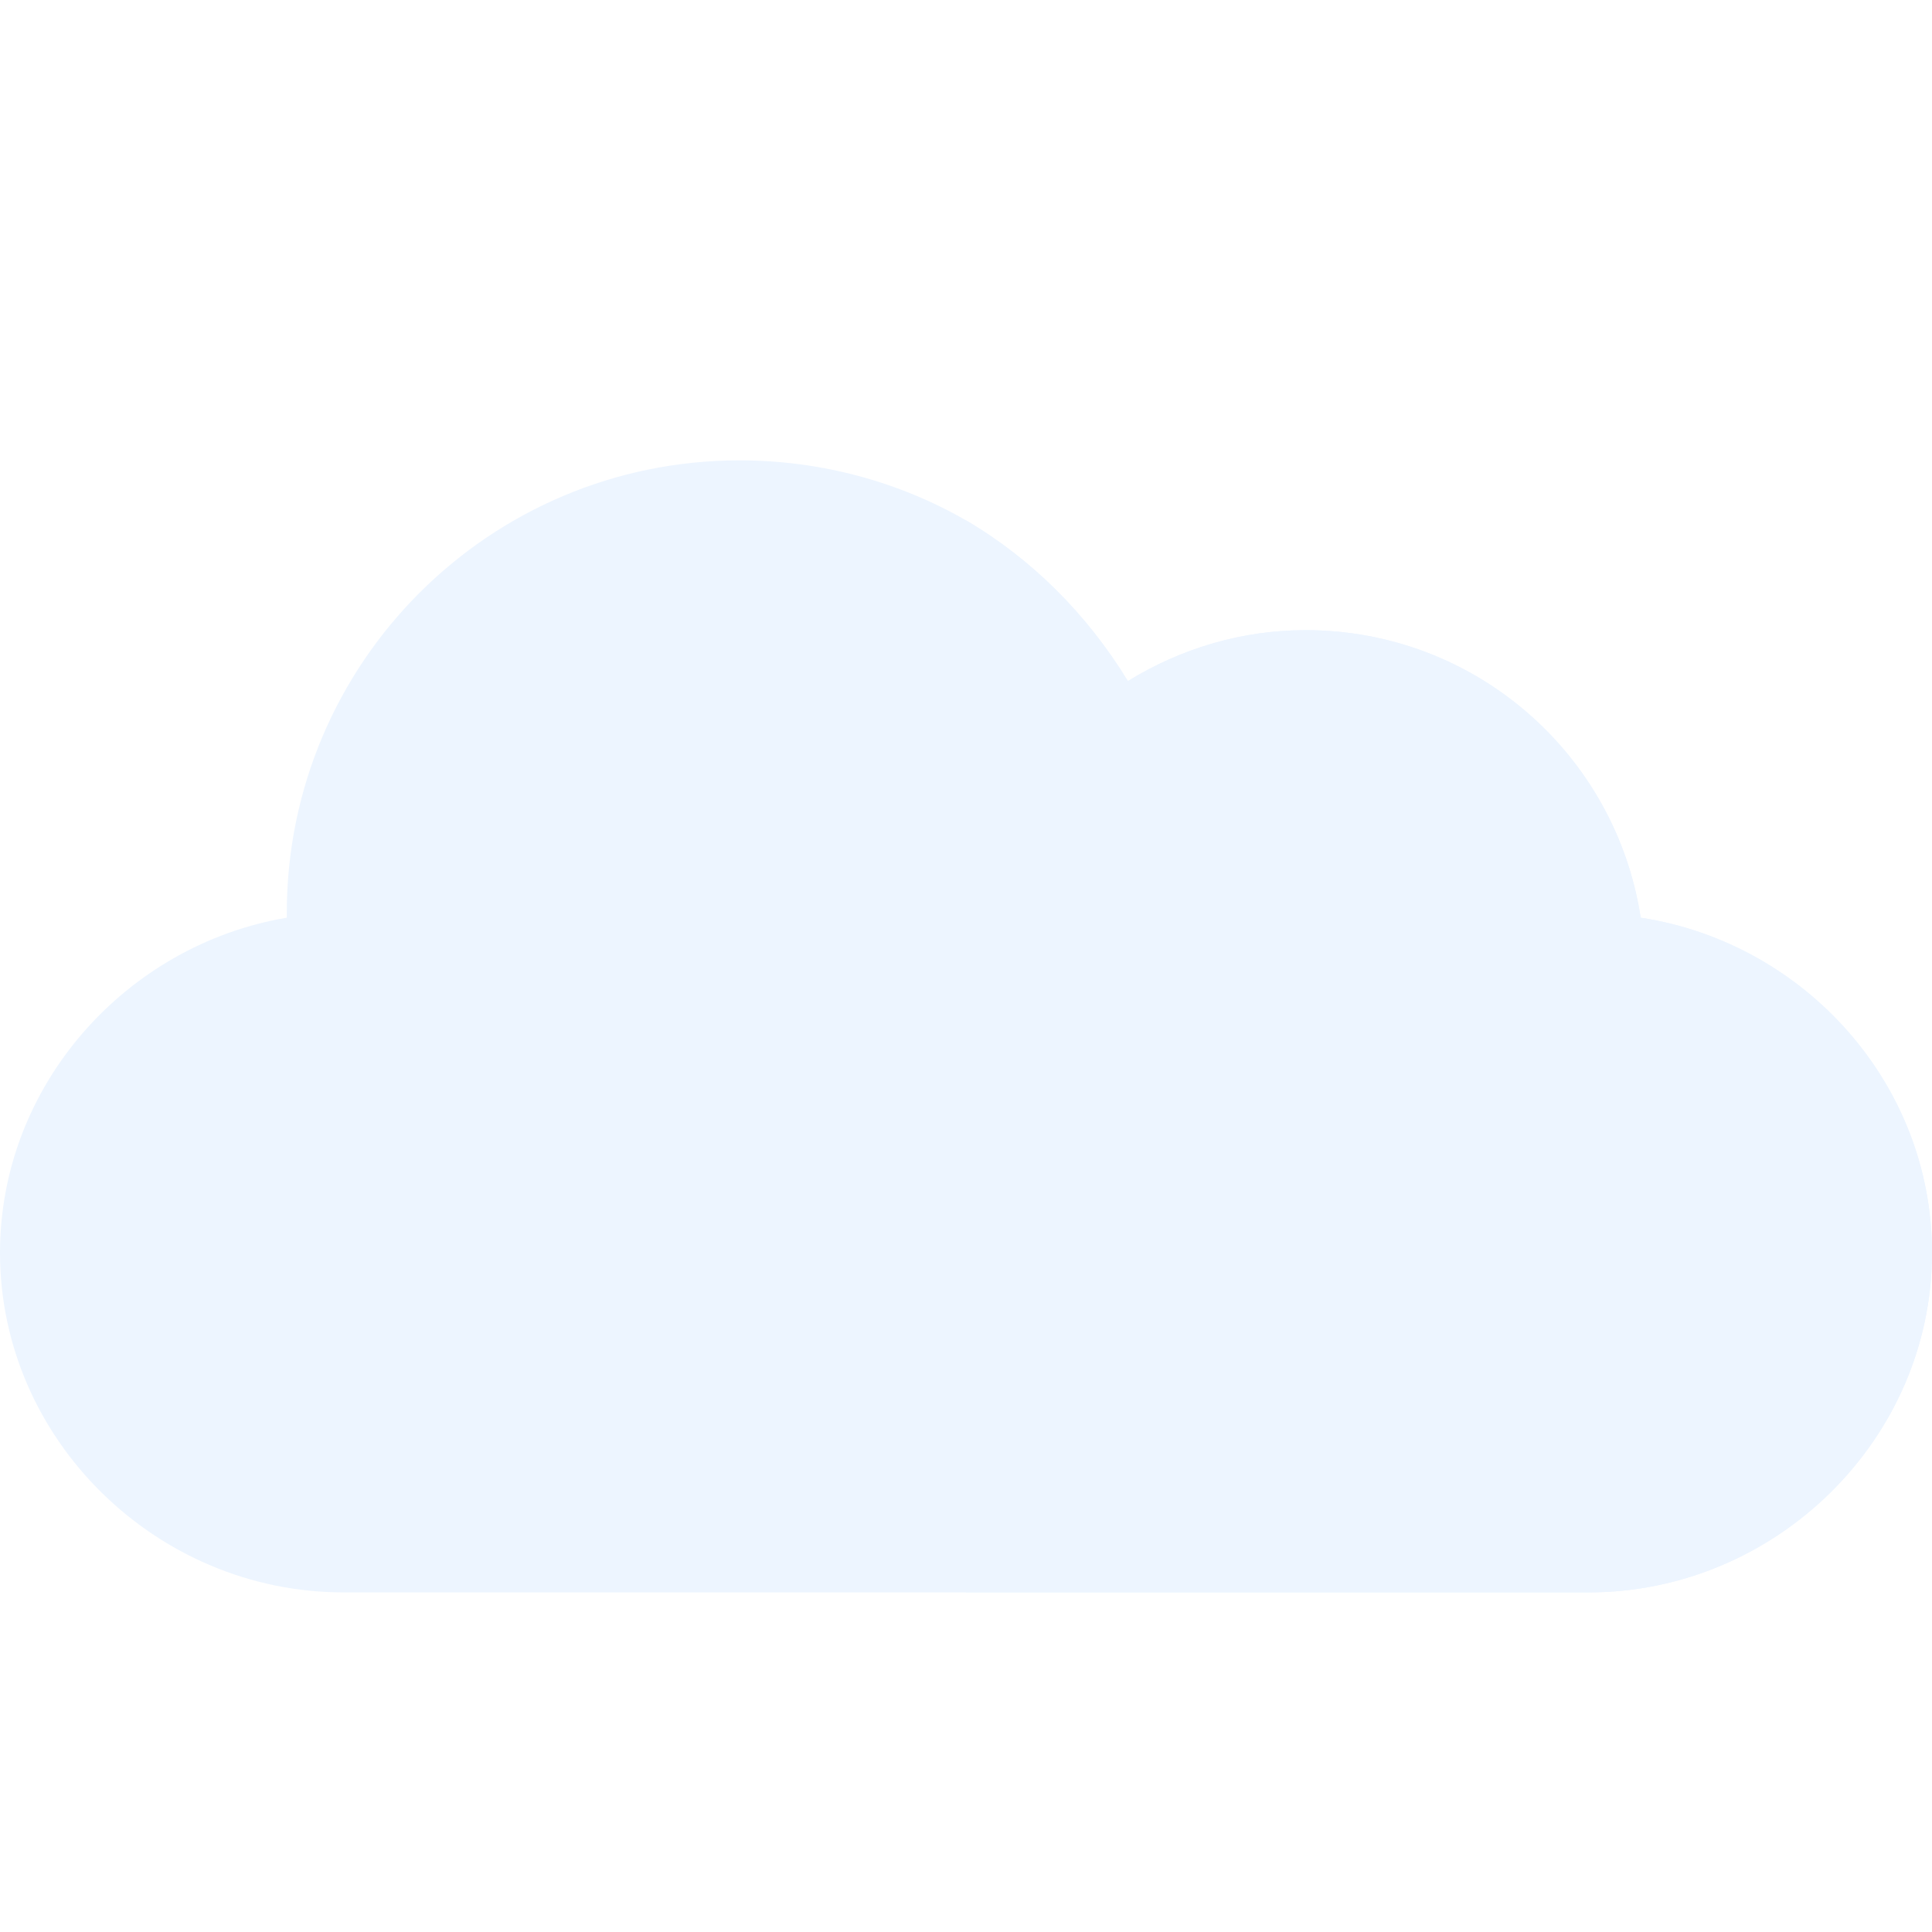
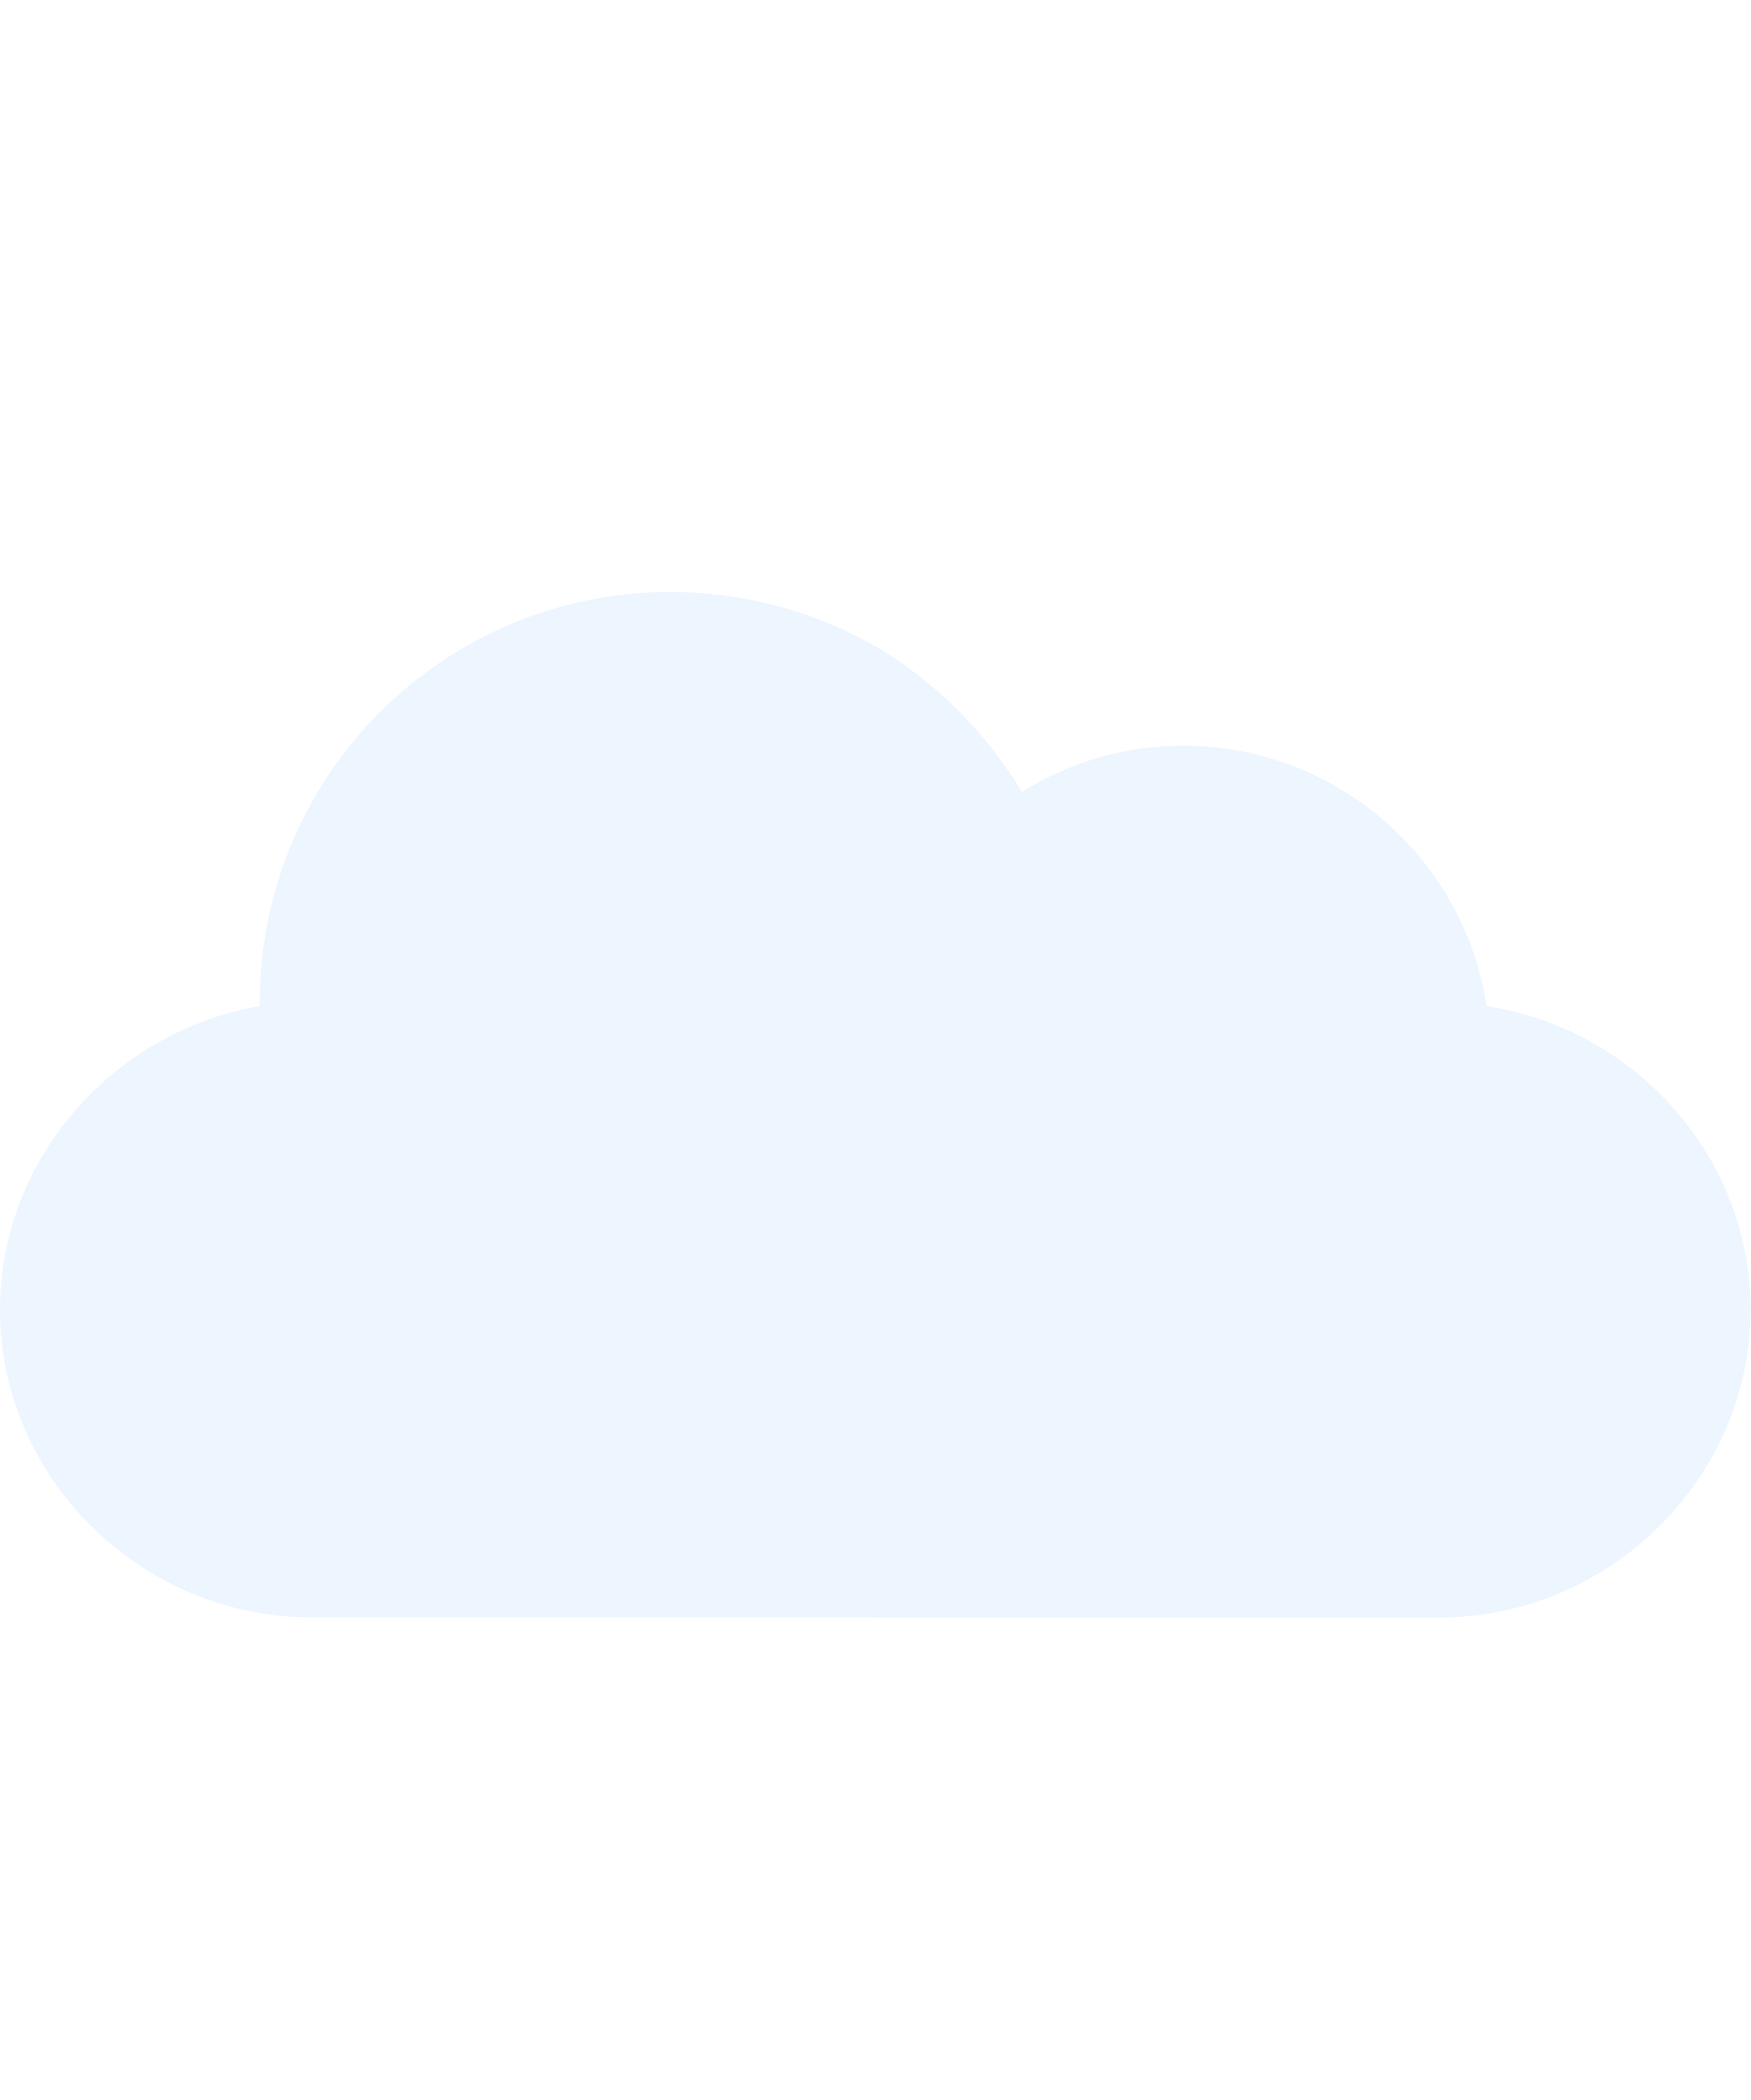
- <svg xmlns="http://www.w3.org/2000/svg" id="Capa_1" enable-background="new 0 0 512 512" height="300" viewBox="0 90 512 300" width="300">
+ <svg xmlns="http://www.w3.org/2000/svg" id="Capa_1" enable-background="new 0 0 512 512" height="300" viewBox="0 90 512 300" width="250">
  <g>
    <g id="Cloud_3_">
      <g>
        <path d="m434.801 227.199c-6.601-43.2-43.801-76.199-88.801-76.199-16.8 0-32.999 4.799-47.1 13.5-10.8-17.7-25.499-32.4-42.9-42.599-17.701-10.201-38.401-15.901-60-15.901-66.301 0-120 53.699-120 120v1.199c-42.599 7.202-76 44.402-76 88.801 0 49.501 41.499 90 91 90h330c49.501 0 91-40.499 91-90 0-45-33.999-82.2-77.199-88.801z" fill="#edf5ff" />
      </g>
    </g>
    <path d="m512 316c0 49.501-41.499 90-91 90h-165v-284.099c17.401 10.199 32.1 24.899 42.9 42.599 14.101-8.701 30.3-13.5 47.1-13.5 45 0 82.2 32.999 88.801 76.199 43.2 6.601 77.199 43.801 77.199 88.801z" fill="#edf5ff" />
  </g>
</svg>
